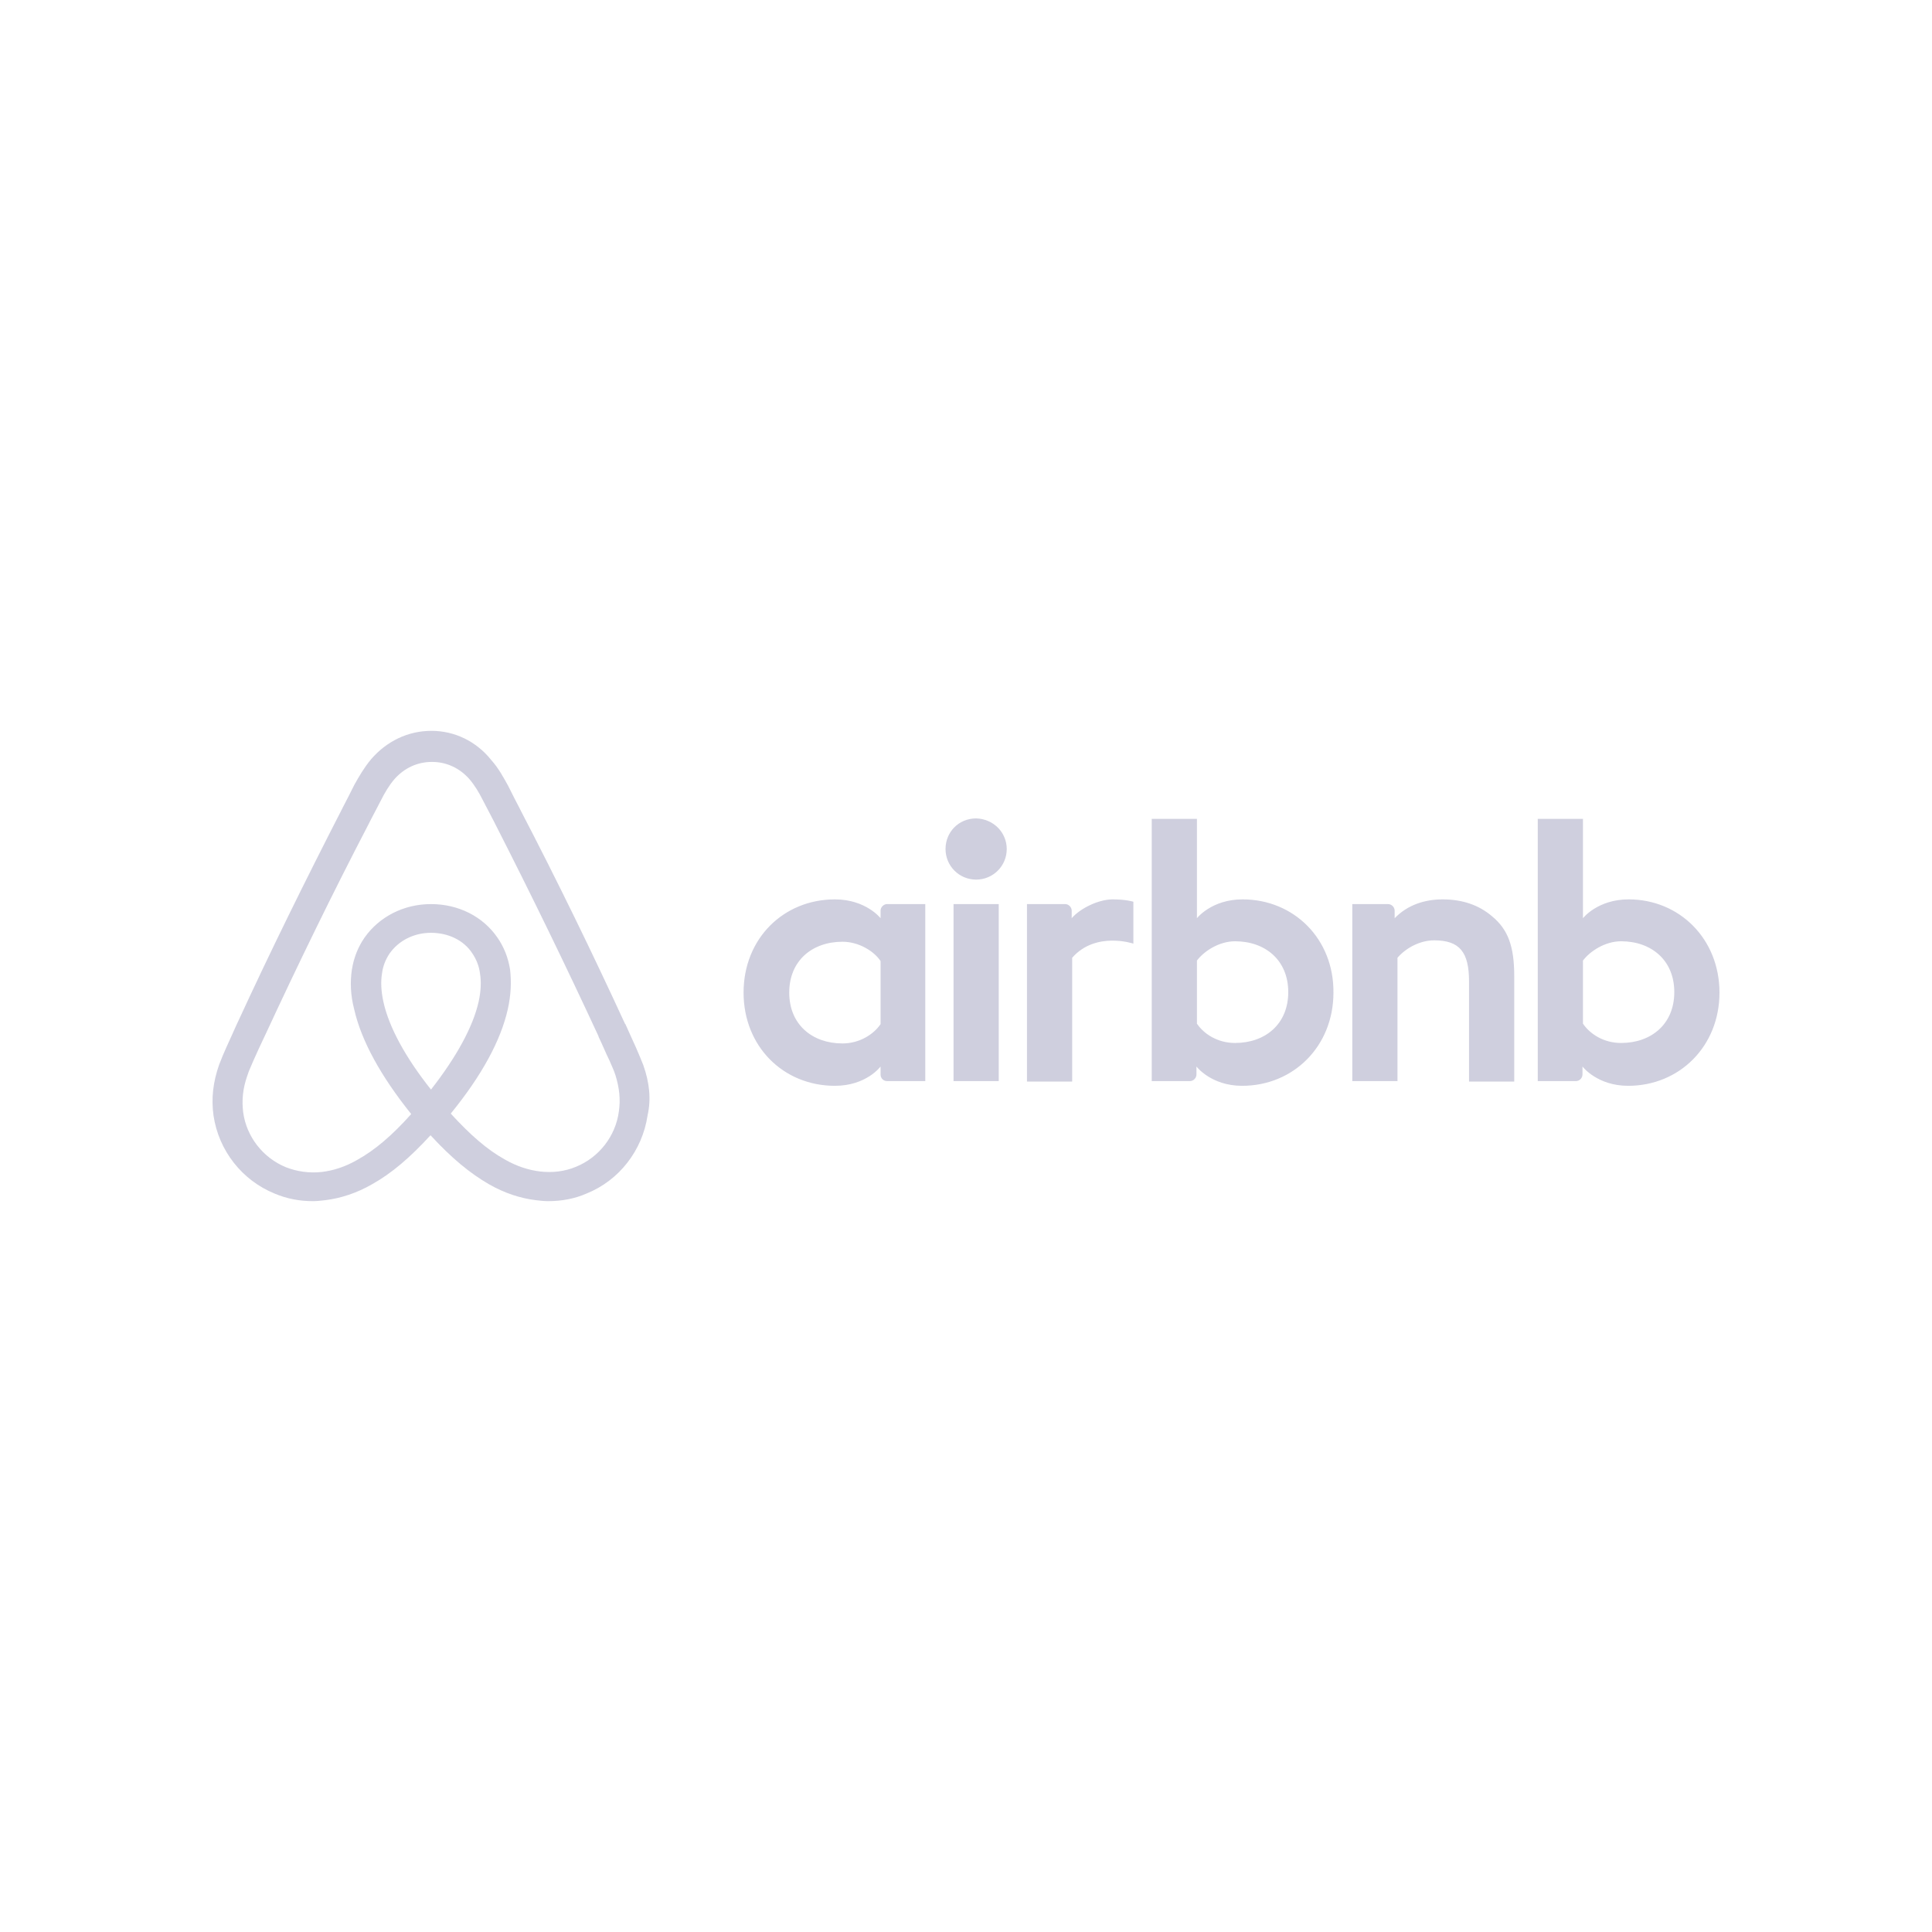
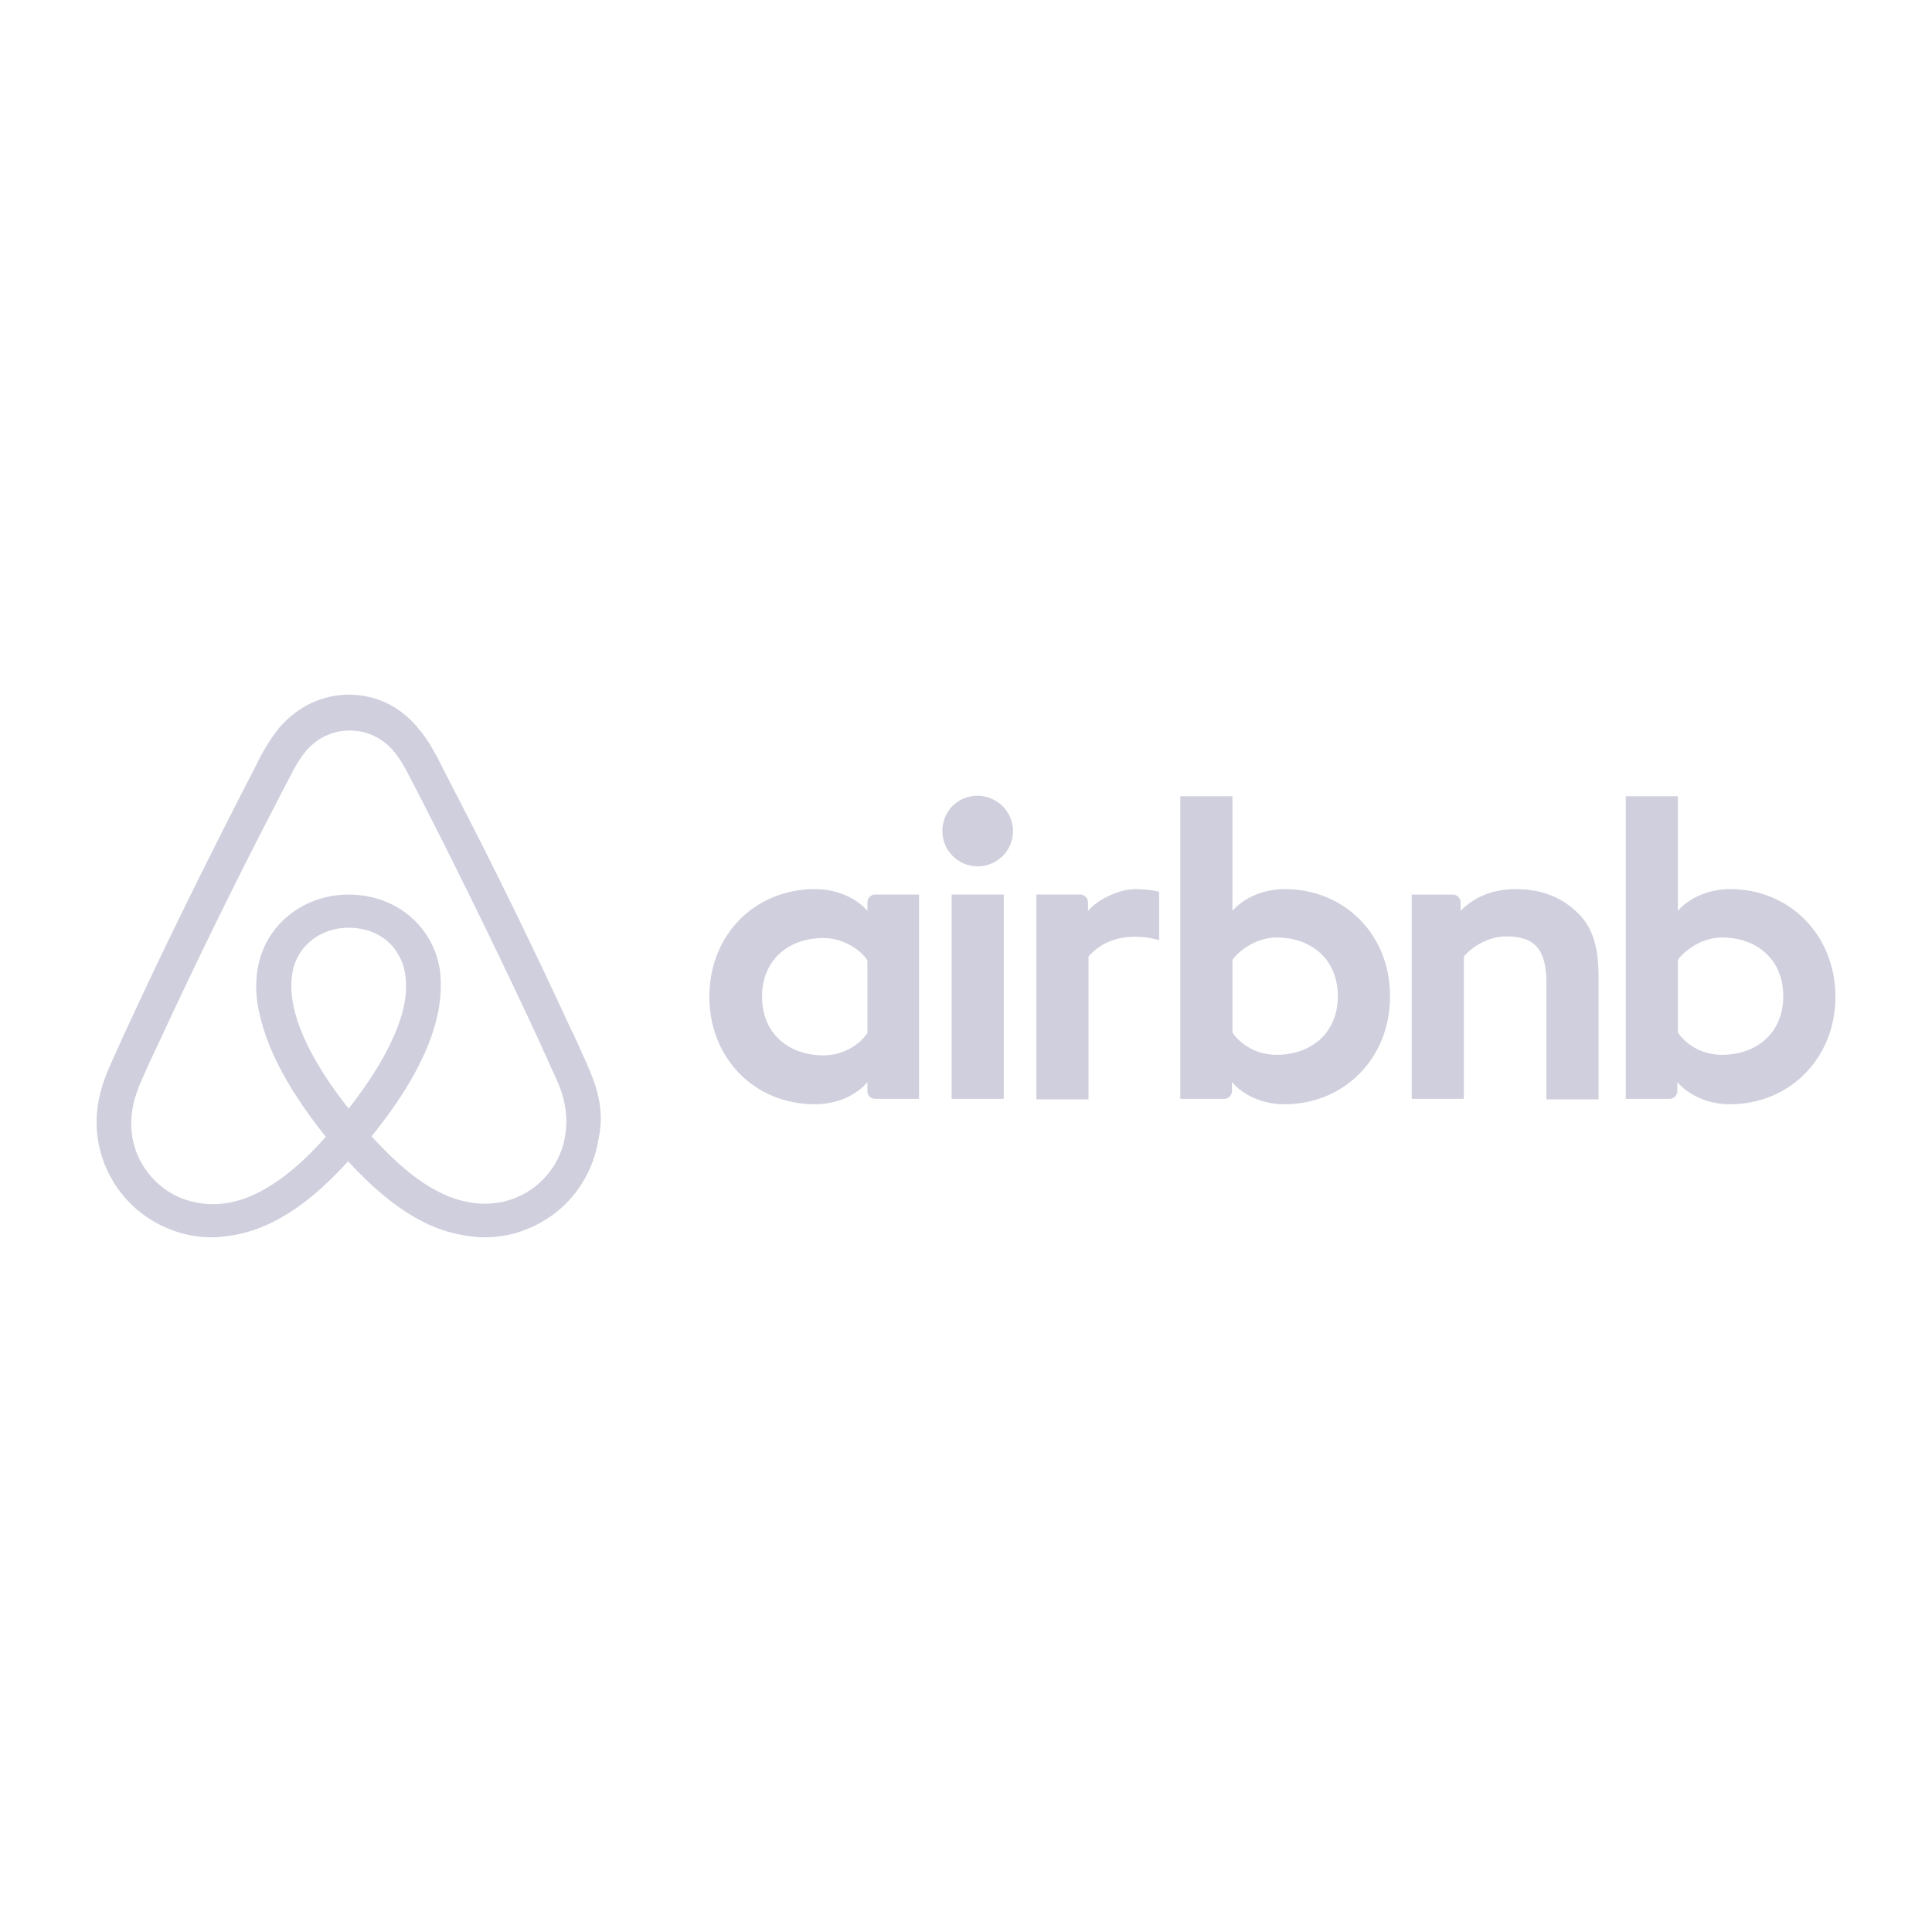
- <svg xmlns="http://www.w3.org/2000/svg" id="SvgjsSvg1028" width="288" height="288" version="1.1">
-   <rect id="SvgjsRect1033" width="288" height="288" rx="22" ry="22" transform="matrix(0.01,0,0,0.01,142.56,142.56)" fill="#87ddfd" />
-   <defs id="SvgjsDefs1029" />
-   <g id="SvgjsG1030" transform="matrix(0.78,0,0,0.78,31.68006,31.6798)">
+ <svg xmlns="http://www.w3.org/2000/svg" id="SvgjsSvg1026" width="288" height="288" version="1.1">
+   <rect id="SvgjsRect1031" width="288" height="288" rx="20" ry="20" transform="matrix(0.01,0,0,0.01,142.56,142.56)" fill="#cfcfde" />
+   <defs id="SvgjsDefs1027" />
+   <g id="SvgjsG1028" transform="matrix(0.9,0,0,0.9,14.40003,14.39991)">
    <svg viewBox="329.775 439.999 320.426 100.002" width="288" height="288">
      <path fill="#cfcfde" d="M498.65 465.125c0 3.604-2.904 6.506-6.508 6.506s-6.506-2.902-6.506-6.506 2.803-6.506 6.506-6.506c3.706.1 6.508 3.003 6.508 6.506zm-26.828 13.114v1.602s-3.102-4.006-9.709-4.006c-10.91 0-19.42 8.309-19.42 19.82 0 11.412 8.41 19.82 19.42 19.82 6.707 0 9.709-4.104 9.709-4.104v1.701c0 .801.602 1.4 1.402 1.4h8.107v-37.639h-8.107c-.8.003-1.402.705-1.402 1.406zm0 24.123c-1.5 2.203-4.504 4.105-8.107 4.105-6.406 0-11.312-4.004-11.312-10.812 0-6.807 4.906-10.811 11.312-10.811 3.504 0 6.707 2.002 8.107 4.104v13.414zm15.516-25.526h9.609v37.639h-9.609v-37.639zm143.545-1.002c-6.607 0-9.711 4.006-9.711 4.006v-21.121h-9.609v55.756h8.109c.801 0 1.4-.701 1.4-1.402v-1.701s3.104 4.104 9.709 4.104c10.912 0 19.42-8.406 19.42-19.818s-8.508-19.824-19.318-19.824zm-1.602 30.532c-3.705 0-6.607-1.9-8.109-4.104v-13.414c1.502-2.002 4.705-4.104 8.109-4.104 6.406 0 11.311 4.004 11.311 10.811s-4.904 10.811-11.311 10.811zm-22.722-14.213v22.422h-9.611v-21.322c0-6.205-2.002-8.709-7.404-8.709-2.902 0-5.906 1.502-7.811 3.705v26.227h-9.607v-37.639h7.605c.801 0 1.402.701 1.402 1.402v1.602c2.803-2.904 6.506-4.006 10.209-4.006 4.205 0 7.709 1.203 10.512 3.605 3.402 2.803 4.705 6.406 4.705 12.713zm-57.76-16.319c-6.605 0-9.709 4.006-9.709 4.006v-21.121h-9.609v55.756h8.107c.801 0 1.402-.701 1.402-1.402v-1.701s3.104 4.104 9.709 4.104c10.912 0 19.42-8.406 19.42-19.818.1-11.413-8.408-19.824-19.32-19.824zm-1.602 30.532c-3.703 0-6.605-1.9-8.107-4.104v-13.414c1.502-2.002 4.705-4.104 8.107-4.104 6.408 0 11.312 4.004 11.312 10.811s-4.904 10.811-11.312 10.811zm-26.025-30.532c2.902 0 4.404.502 4.404.502v8.908s-8.008-2.703-13.012 3.004v26.326h-9.611v-37.738h8.109c.801 0 1.4.701 1.4 1.402v1.602c1.804-2.103 5.708-4.006 8.71-4.006zm-99.799 35.237c-.5-1.201-1.001-2.502-1.501-3.604-.802-1.801-1.603-3.504-2.302-5.105l-.1-.1c-6.908-15.016-14.314-30.23-22.123-45.244l-.3-.602a196.953 196.953 0 0 1-2.401-4.705c-1.002-1.803-2.002-3.703-3.604-5.506-3.203-4.004-7.808-6.207-12.712-6.207-5.006 0-9.51 2.203-12.812 6.006-1.502 1.801-2.604 3.703-3.604 5.506a217.271 217.271 0 0 1-2.401 4.705l-.301.602c-7.708 15.014-15.215 30.229-22.122 45.244l-.101.199c-.7 1.604-1.502 3.305-2.303 5.105-.5 1.102-1 2.303-1.5 3.604-1.302 3.703-1.703 7.207-1.201 10.812 1.101 7.508 6.105 13.812 13.013 16.617 2.603 1.102 5.306 1.602 8.108 1.602.801 0 1.801-.1 2.603-.201 3.304-.4 6.707-1.5 10.011-3.402 4.104-2.303 8.008-5.605 12.412-10.41 4.404 4.805 8.408 8.107 12.412 10.41 3.305 1.902 6.707 3.002 10.01 3.402.801.102 1.803.201 2.604.201 2.803 0 5.605-.5 8.107-1.602 7.008-2.805 11.912-9.209 13.014-16.617.795-3.503.395-7.005-.906-10.71zm-45.144 5.205c-5.406-6.807-8.91-13.213-10.11-18.617-.5-2.303-.601-4.305-.3-6.107.199-1.602.801-3.004 1.602-4.205 1.902-2.701 5.105-4.404 8.809-4.404 3.705 0 7.008 1.602 8.81 4.404.801 1.201 1.401 2.604 1.603 4.205.299 1.803.199 3.904-.301 6.107-1.205 5.304-4.709 11.711-10.113 18.617zm39.938 4.705c-.7 5.205-4.204 9.711-9.108 11.713-2.402 1-5.006 1.301-7.607 1-2.502-.301-5.006-1.102-7.607-2.602-3.604-2.004-7.207-5.105-11.412-9.711 6.606-8.107 10.61-15.516 12.112-22.121.701-3.104.802-5.906.5-8.51-.399-2.502-1.301-4.805-2.702-6.807-3.105-4.506-8.311-7.107-14.115-7.107s-11.01 2.703-14.113 7.107c-1.401 2.002-2.303 4.305-2.703 6.807-.4 2.604-.301 5.506.5 8.51 1.501 6.605 5.605 14.113 12.111 22.221-4.104 4.605-7.808 7.709-11.412 9.711-2.603 1.502-5.104 2.303-7.606 2.602-2.702.301-5.306-.1-7.608-1-4.904-2.002-8.408-6.508-9.108-11.713-.3-2.502-.101-5.004.901-7.807.299-1.002.801-2.002 1.301-3.203.701-1.602 1.5-3.305 2.302-5.006l.101-.199c6.906-14.916 14.313-30.131 22.021-44.945l.3-.602c.802-1.5 1.603-3.102 2.403-4.604.801-1.602 1.701-3.104 2.803-4.406 2.102-2.4 4.904-3.703 8.008-3.703s5.906 1.303 8.008 3.703c1.102 1.305 2.002 2.807 2.803 4.406.802 1.502 1.603 3.104 2.402 4.604l.301.602a1325.424 1325.424 0 0 1 21.922 45.045v.1c.802 1.604 1.502 3.404 2.303 5.008.5 1.199 1.001 2.199 1.301 3.201.799 2.6 1.099 5.104.698 7.706z" class="colorff5a5f svgShape" />
    </svg>
  </g>
</svg>
